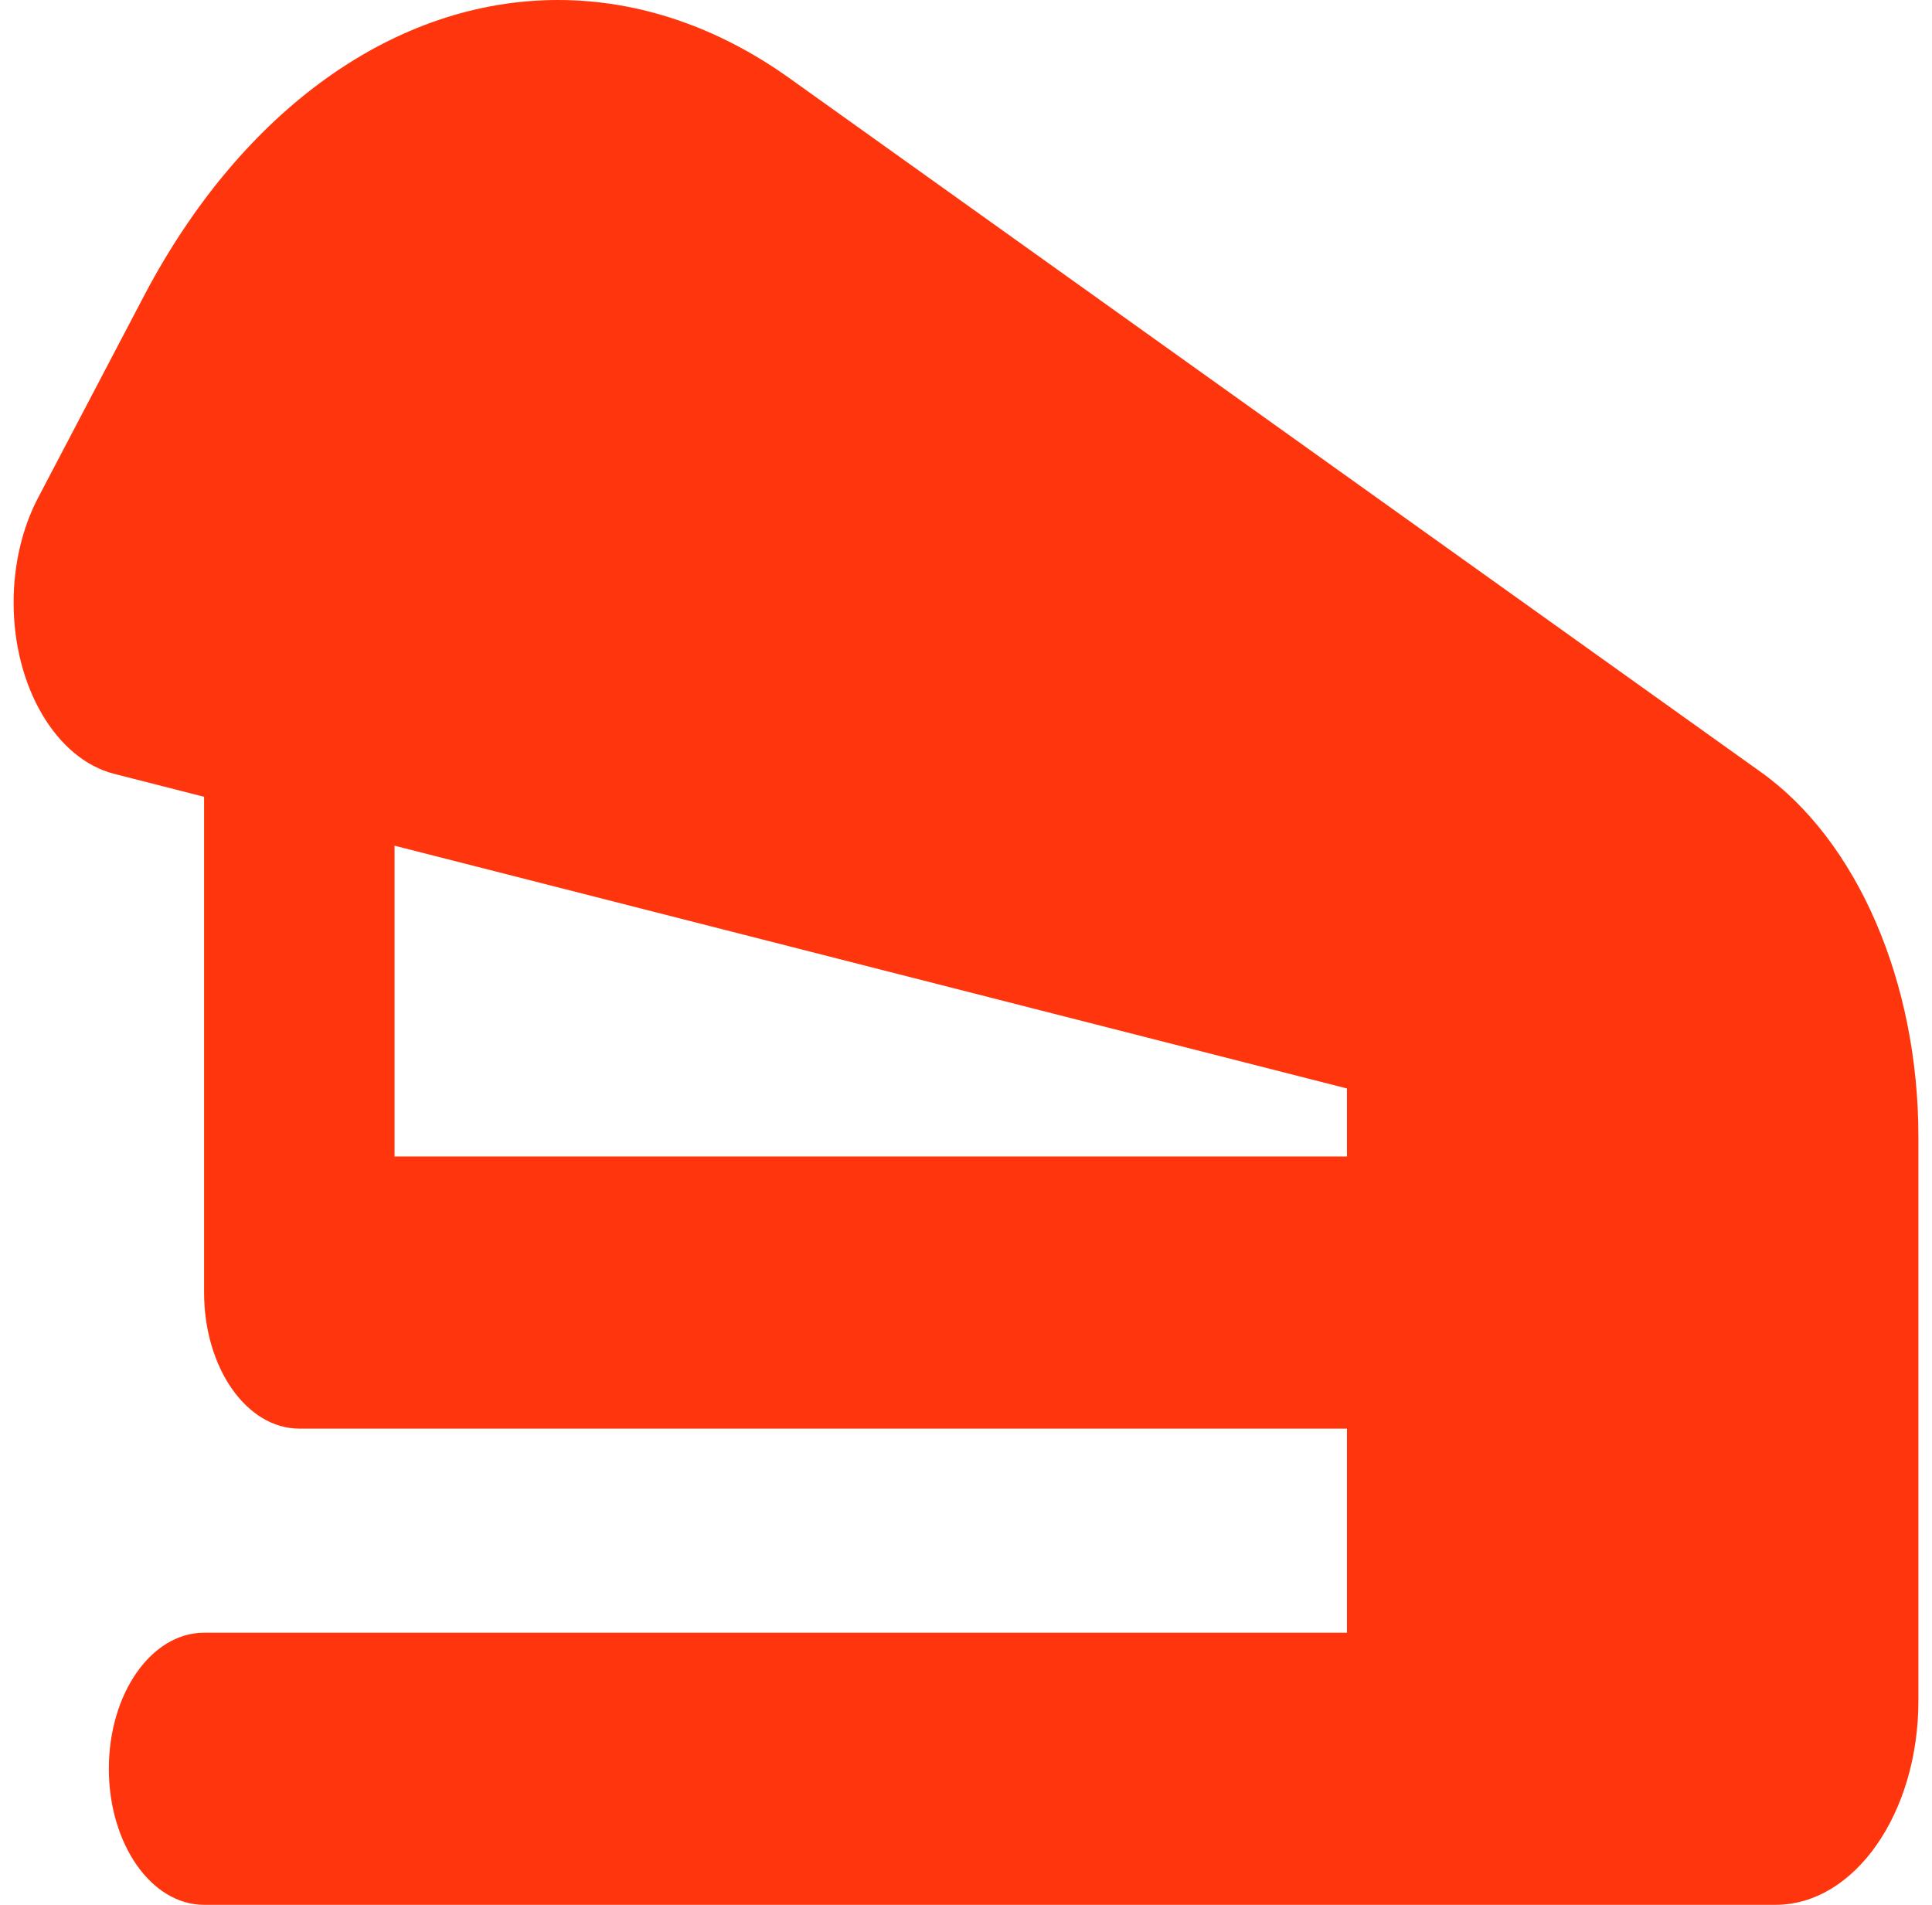
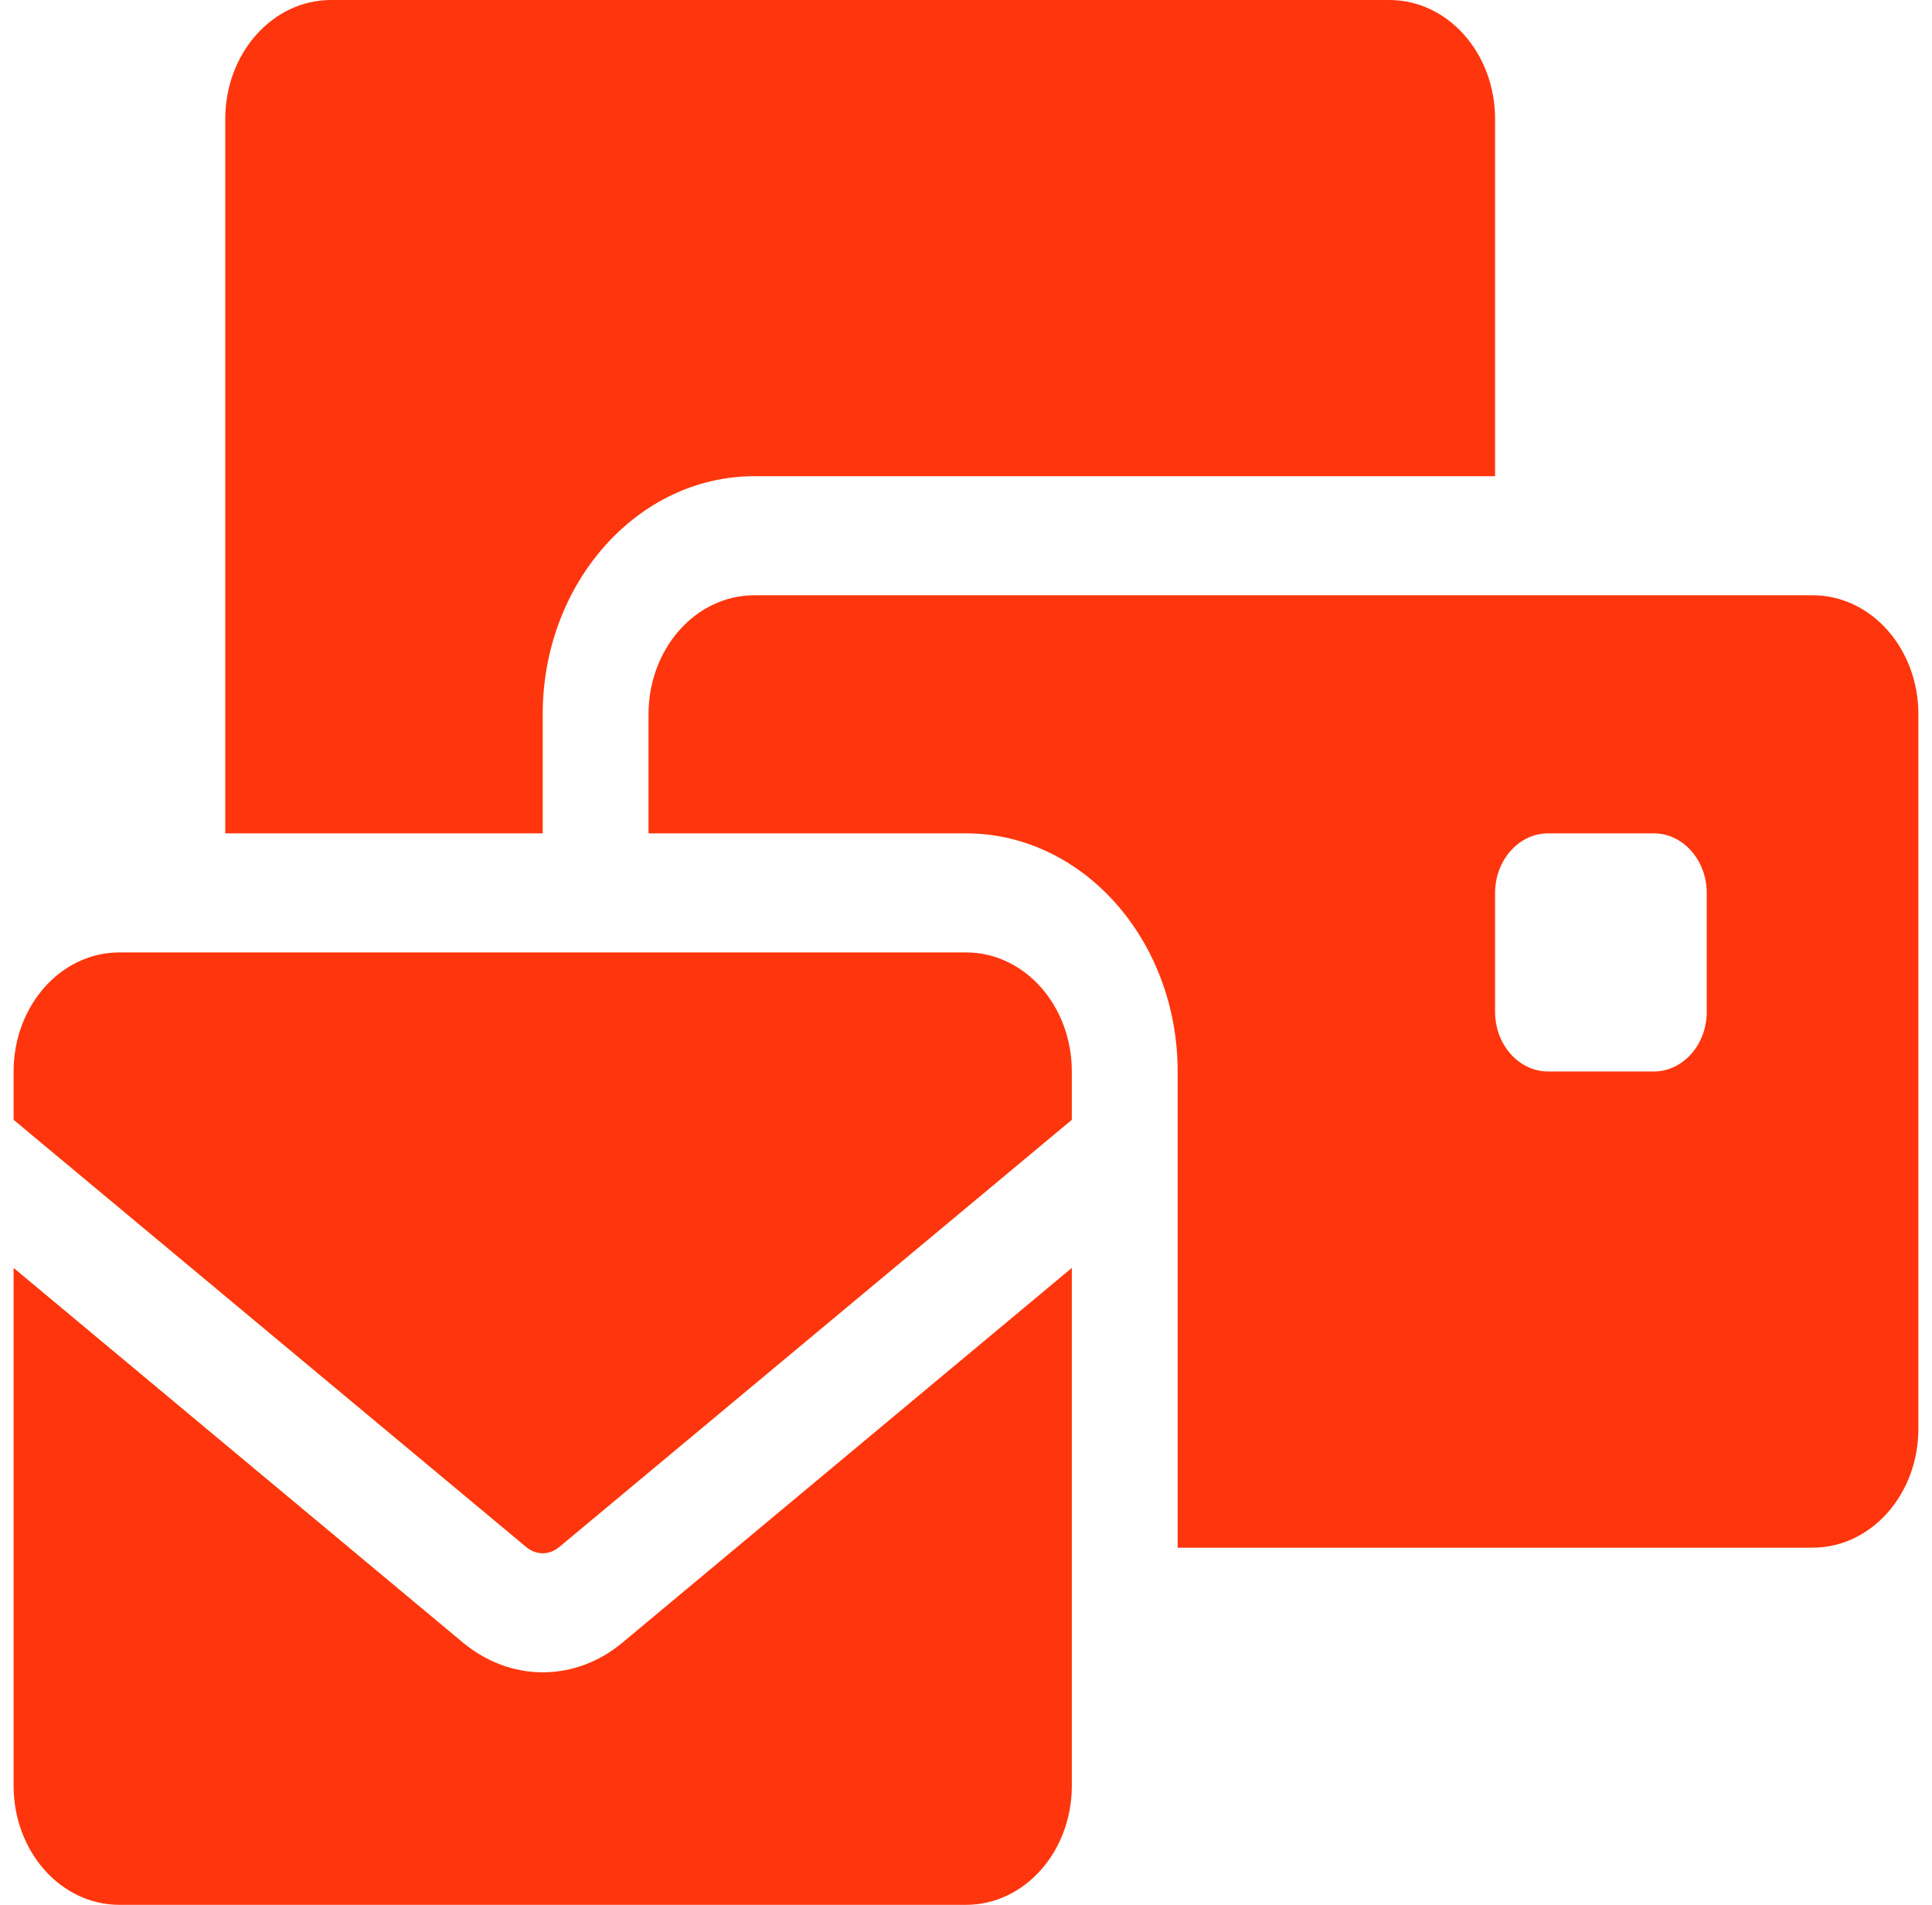
<svg xmlns="http://www.w3.org/2000/svg" width="71" height="70" viewBox="0 0 71 70" fill="none">
-   <path d="M70.5 41.766V42.5V62.5C70.5 66.641 68.148 70 65.25 70H56.5H49.5H7.5C5.564 70 4 67.766 4 65C4 62.234 5.564 60 7.5 60H49.5V52.5H11C9.064 52.5 7.5 50.266 7.5 47.5V29.281L4.197 28.438C2.053 27.891 0.5 25.234 0.5 22.141C0.5 20.75 0.817 19.406 1.397 18.297L5.291 10.875C8.889 4.031 14.522 0 20.505 0C23.458 0 26.367 0.984 29.014 2.875L64.692 28.359C68.258 30.891 70.5 36.094 70.5 41.766ZM49.5 42.5V40L14.5 31.078V42.5H49.5Z" fill="#FF360D" />
+   <path d="M12.167 0C10.016 0 8.278 1.955 8.278 4.375V30.625H19.944V26.25C19.944 21.424 23.432 17.5 27.722 17.5H54.944V4.375C54.944 1.955 53.207 0 51.056 0H12.167ZM27.722 21.875C25.571 21.875 23.833 23.83 23.833 26.25V30.625H35.5C39.79 30.625 43.278 34.549 43.278 39.375V56.875H66.611C68.762 56.875 70.5 54.92 70.5 52.5V26.25C70.5 23.83 68.762 21.875 66.611 21.875H27.722ZM56.889 30.625H60.778C61.847 30.625 62.722 31.609 62.722 32.812V37.188C62.722 38.391 61.847 39.375 60.778 39.375H56.889C55.819 39.375 54.944 38.391 54.944 37.188V32.812C54.944 31.609 55.819 30.625 56.889 30.625ZM4.389 35C2.238 35 0.5 36.955 0.5 39.375V41.152L19.349 56.861C19.519 56.998 19.726 57.08 19.944 57.08C20.163 57.08 20.37 56.998 20.54 56.861L39.389 41.152V39.375C39.389 36.955 37.651 35 35.5 35H4.389ZM39.389 46.594L22.861 60.375C22.023 61.072 21.002 61.455 19.944 61.455C18.887 61.455 17.878 61.072 17.028 60.375L0.5 46.594V65.625C0.5 68.045 2.238 70 4.389 70H35.5C37.651 70 39.389 68.045 39.389 65.625V46.594Z" fill="#FF360D" />
</svg>
